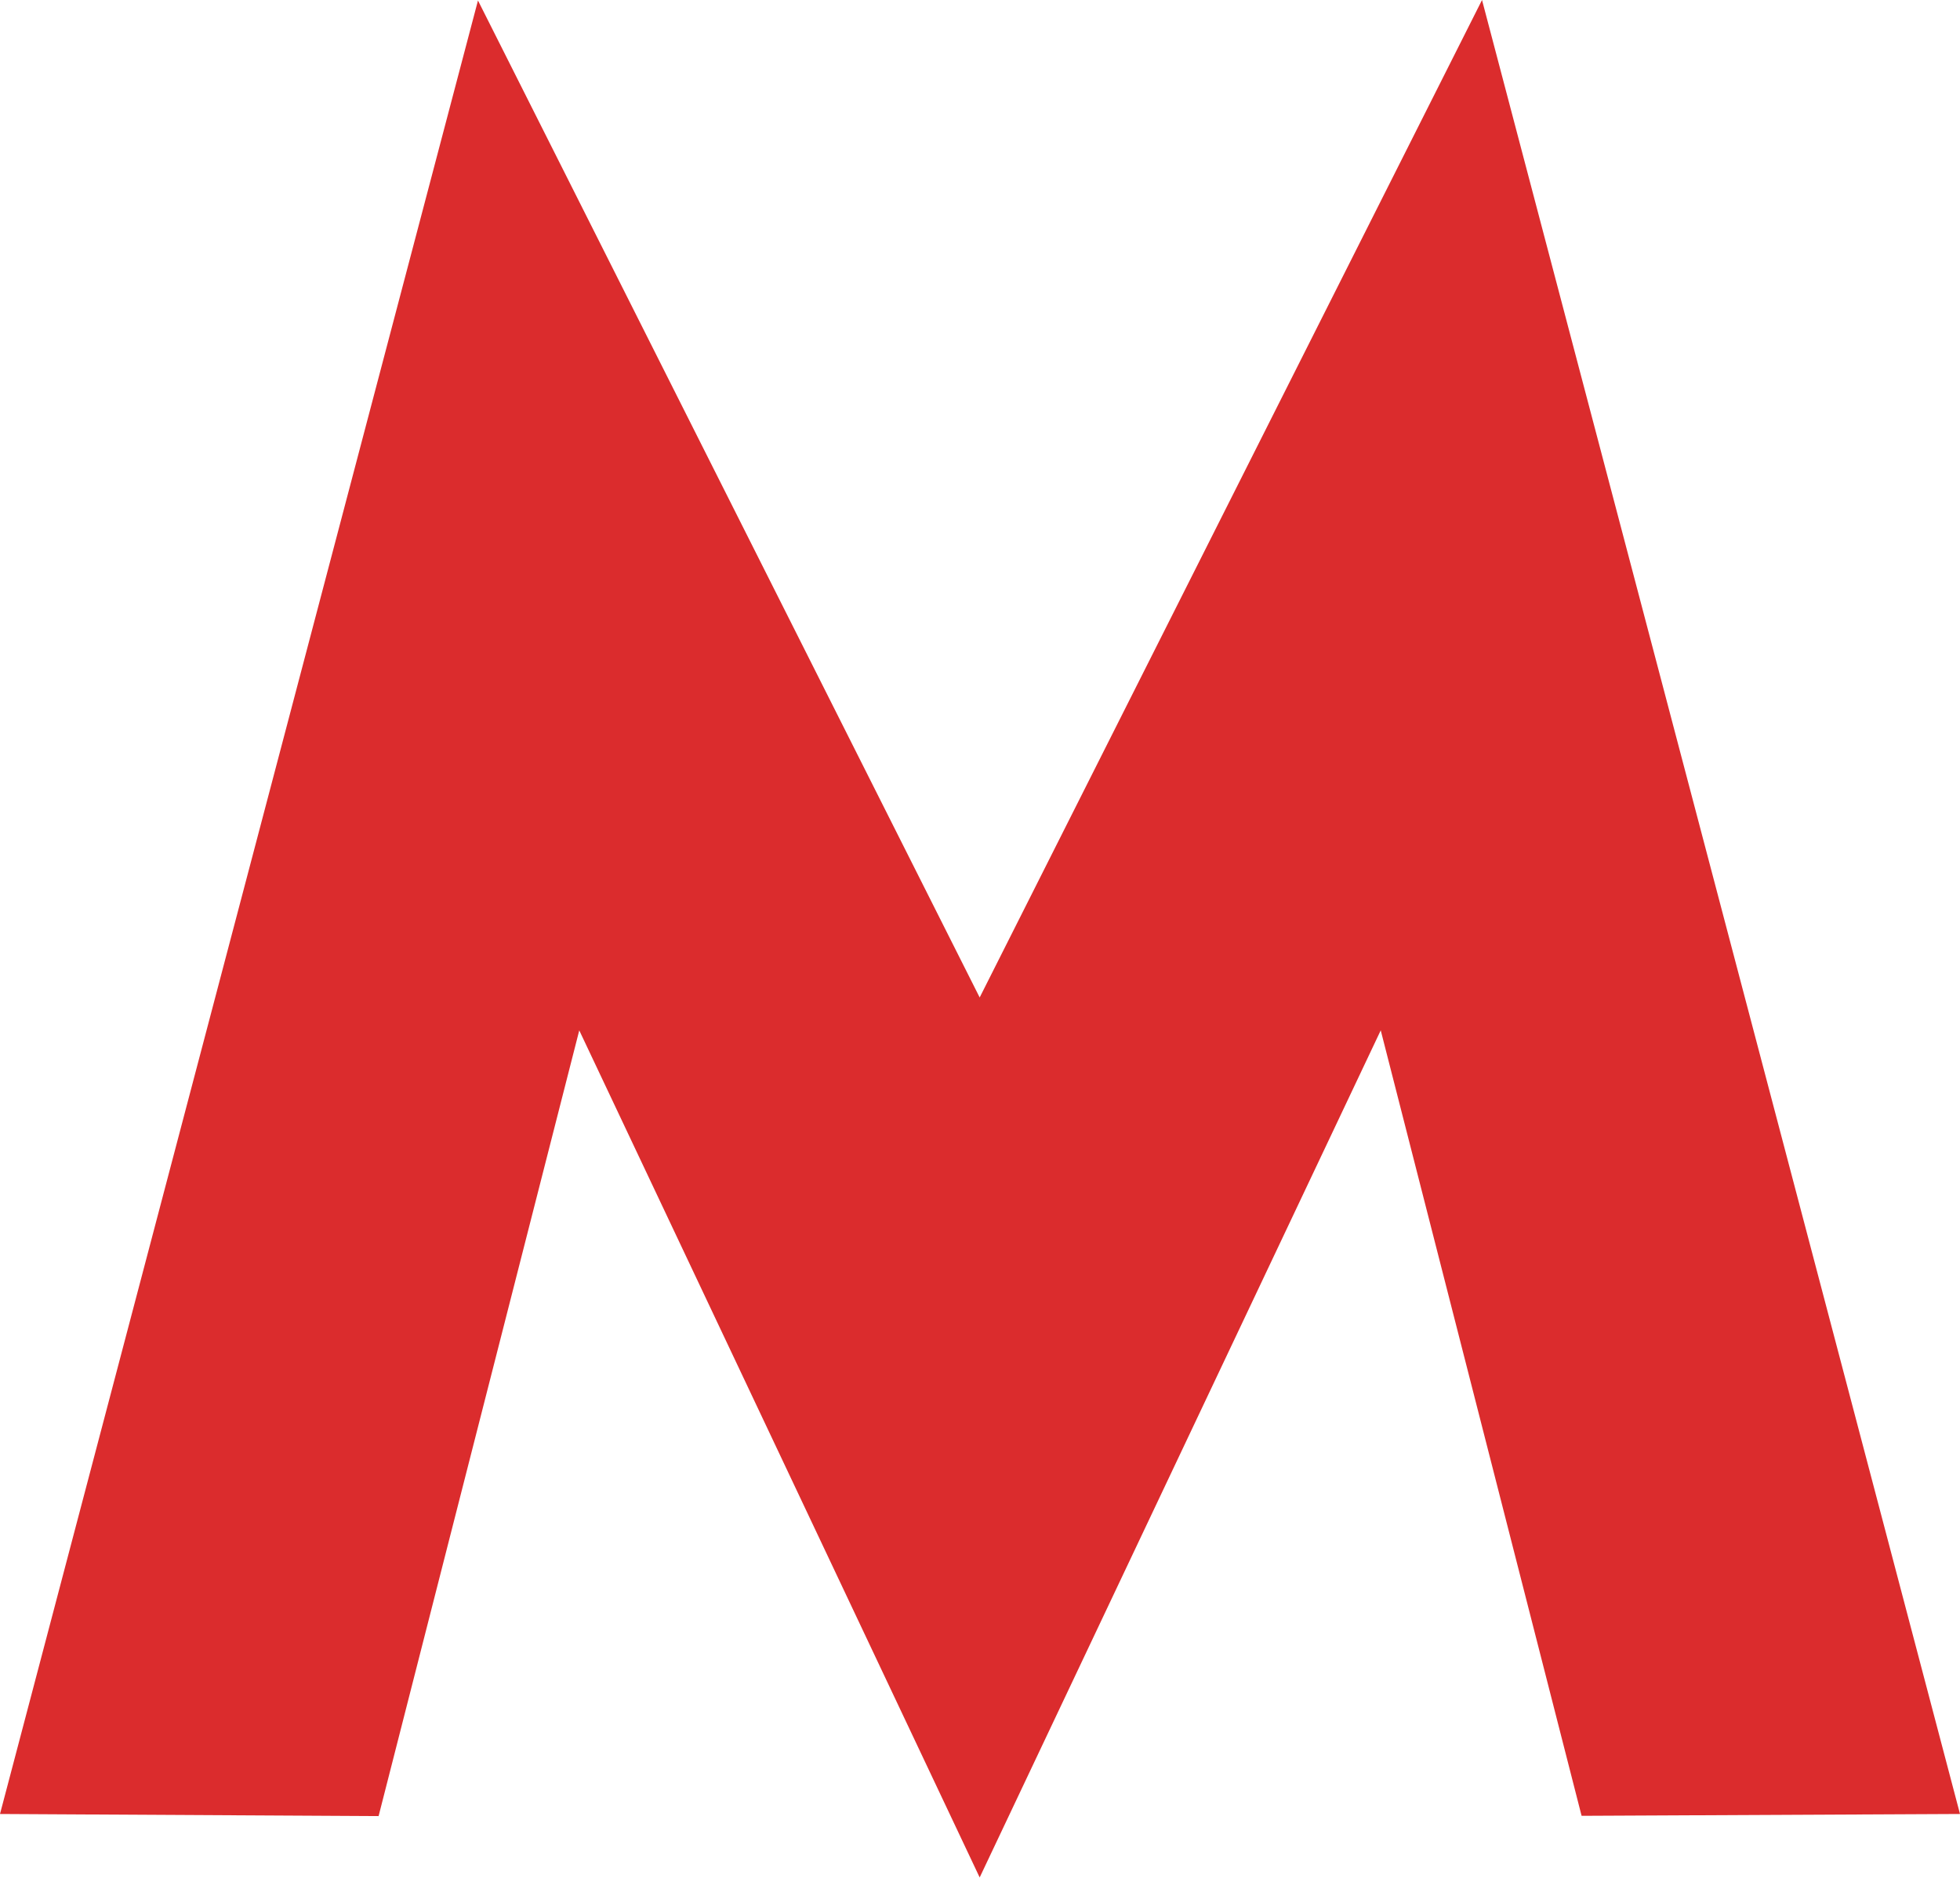
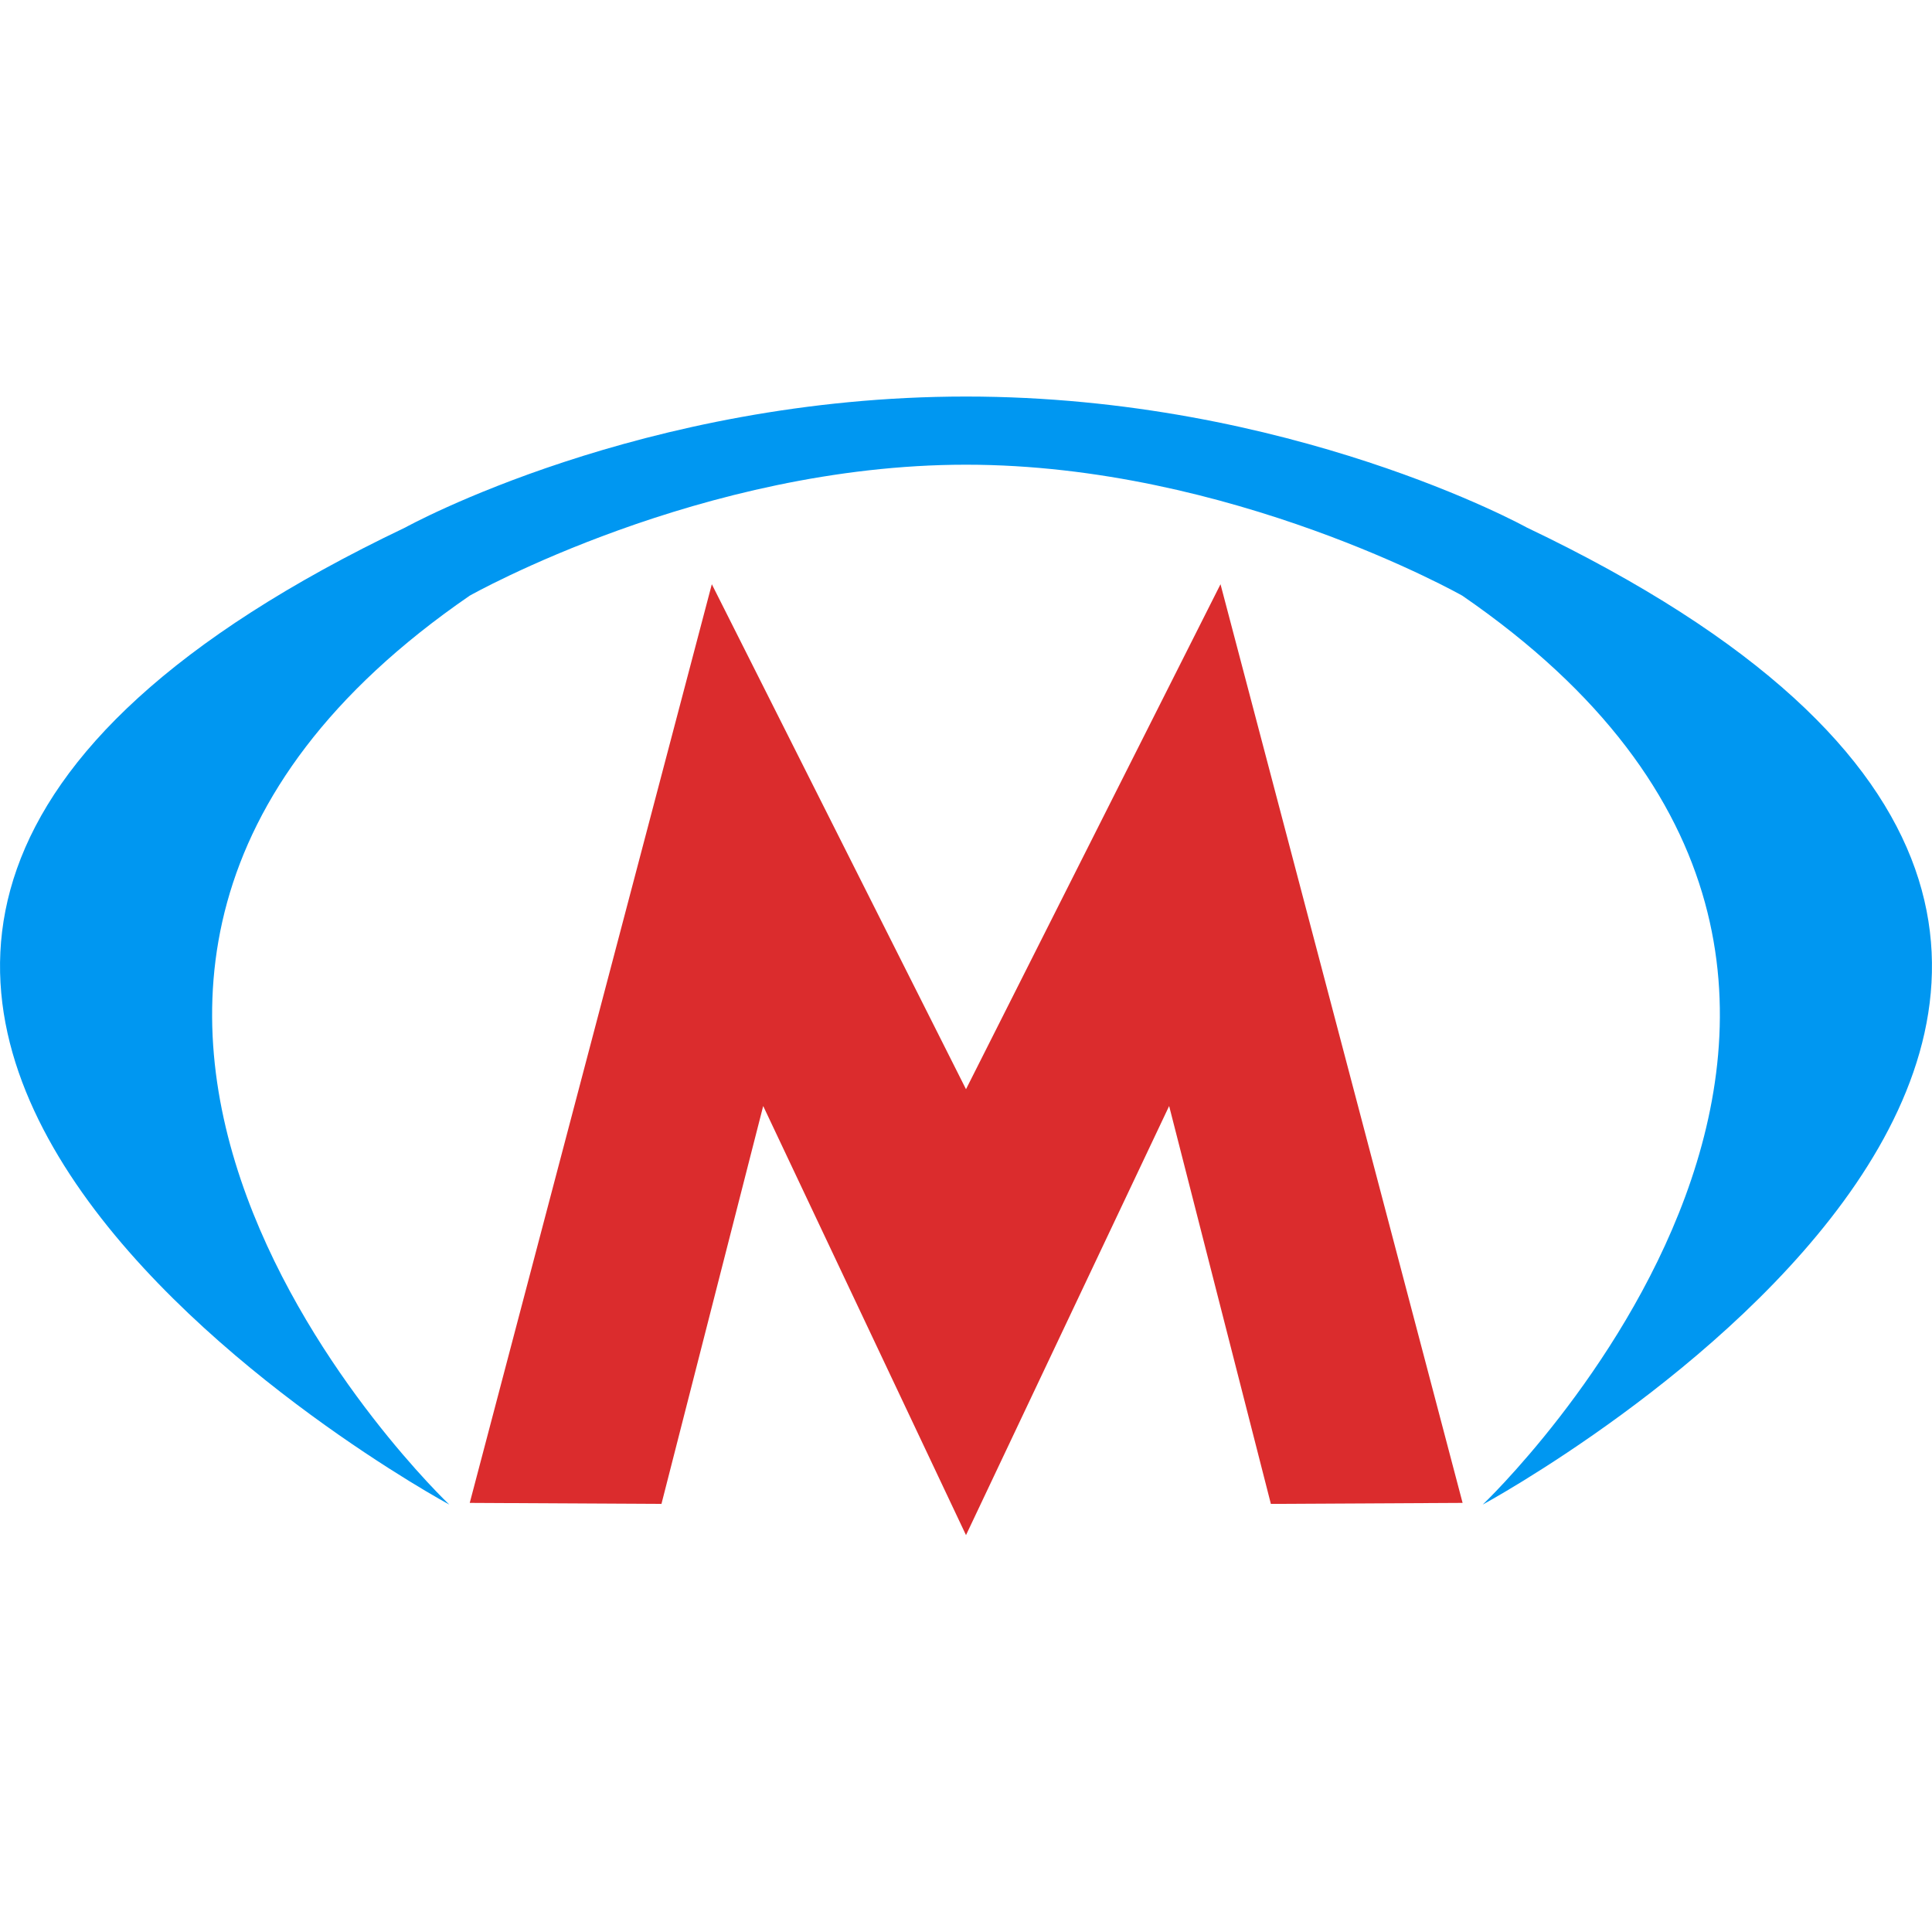
- <svg xmlns="http://www.w3.org/2000/svg" viewBox="0 0 51.397 49.224" id="svg2" version="1.1" width="100%" height="100%">
-   <defs id="defs10" />
-   <path d="M 51.397,47.56 38.863,0 25.69,26.152 12.534,0.013 -1.0600585e-6,47.56 9.928,47.615 l 5.262,-20.6 10.5,22.209 10.517,-22.21 5.267,20.594" id="path4" style="fill:#db2c2d" />
+ <svg xmlns="http://www.w3.org/2000/svg" width="575.4" height="575.4">
+   <polygon fill="#db2c2d" points="435.6 447.6 363.5 174 287.7 324.4 212 174 139.9 447.6 197 447.9 227.3 329.4 287.7 457.2 348.2 329.4 378.5 447.9 " />
+   <path fill="#0097f1" d="m287.7 138.4c78.9 0 147.8 39 147.8 39 169 116.2 6.1 270.7 6.1 270.7 0 0 292.1-157.9 13.1-291 0 0-70.4-39-167-39 -96.6 0-167 39-167 39 -279 133.1 13.1 291 13.1 291 0 0-162.9-154.5 6.1-270.7 0 0 69-39 147.8-39z" />
</svg>
